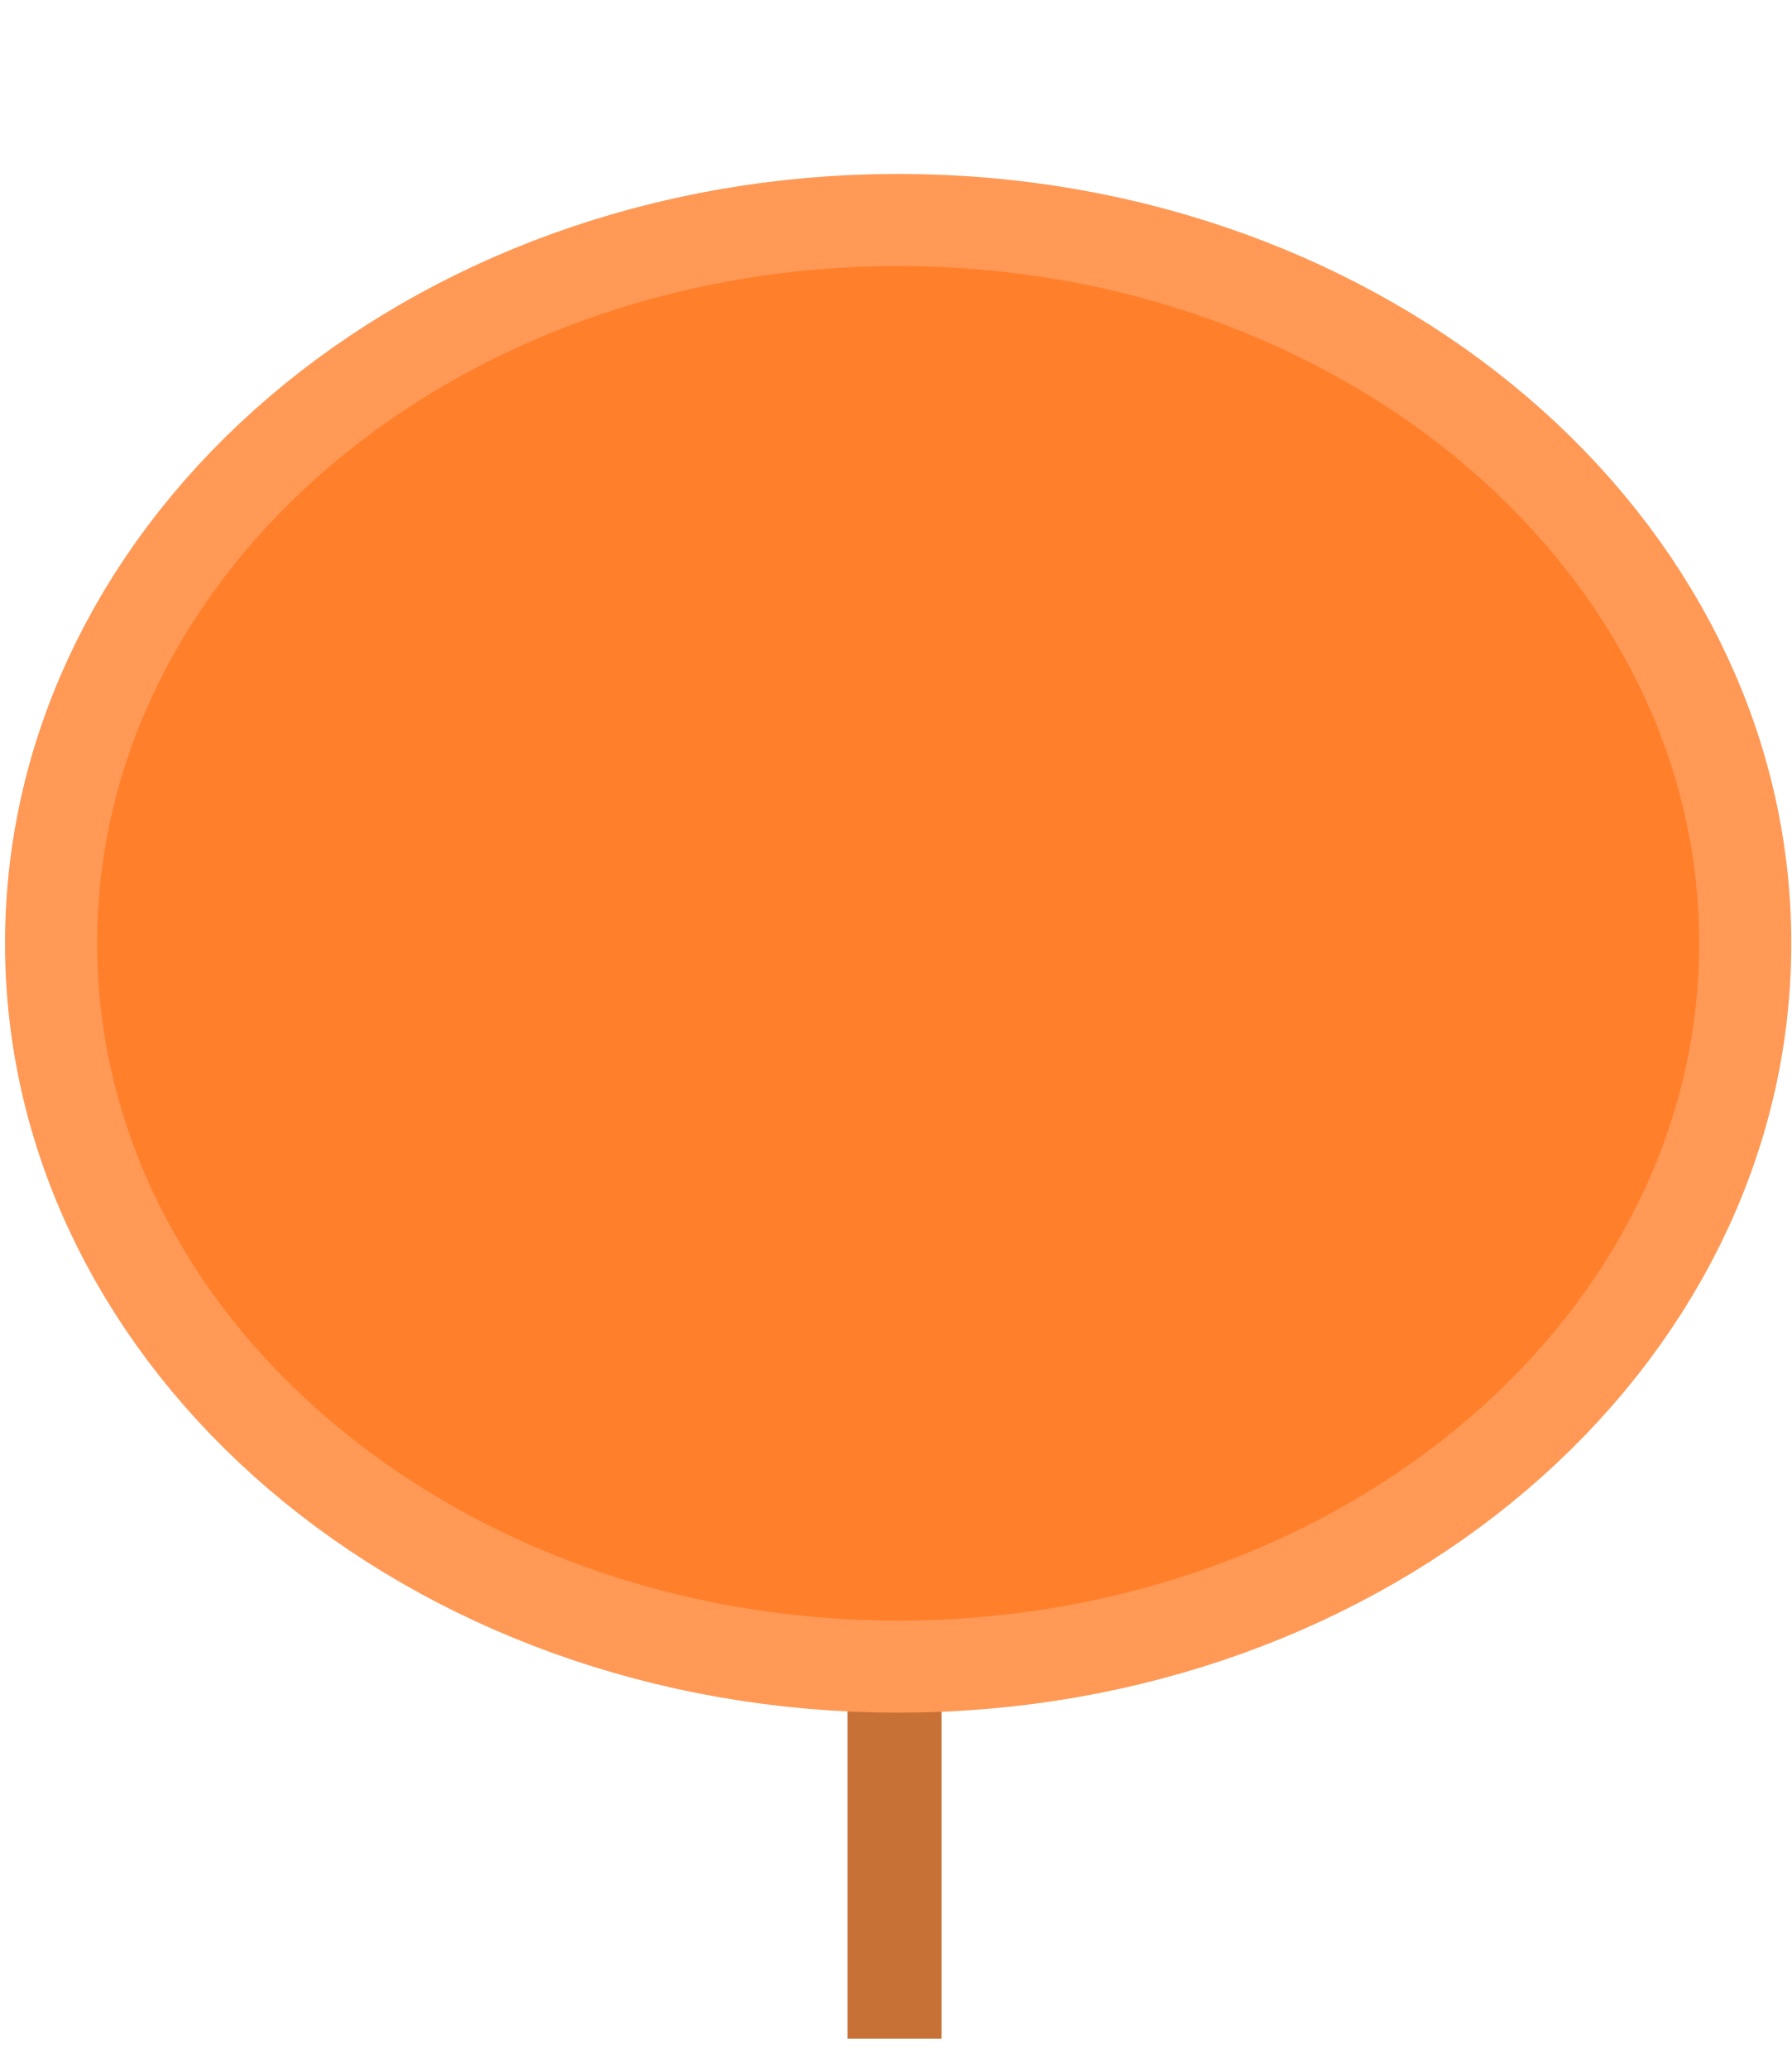
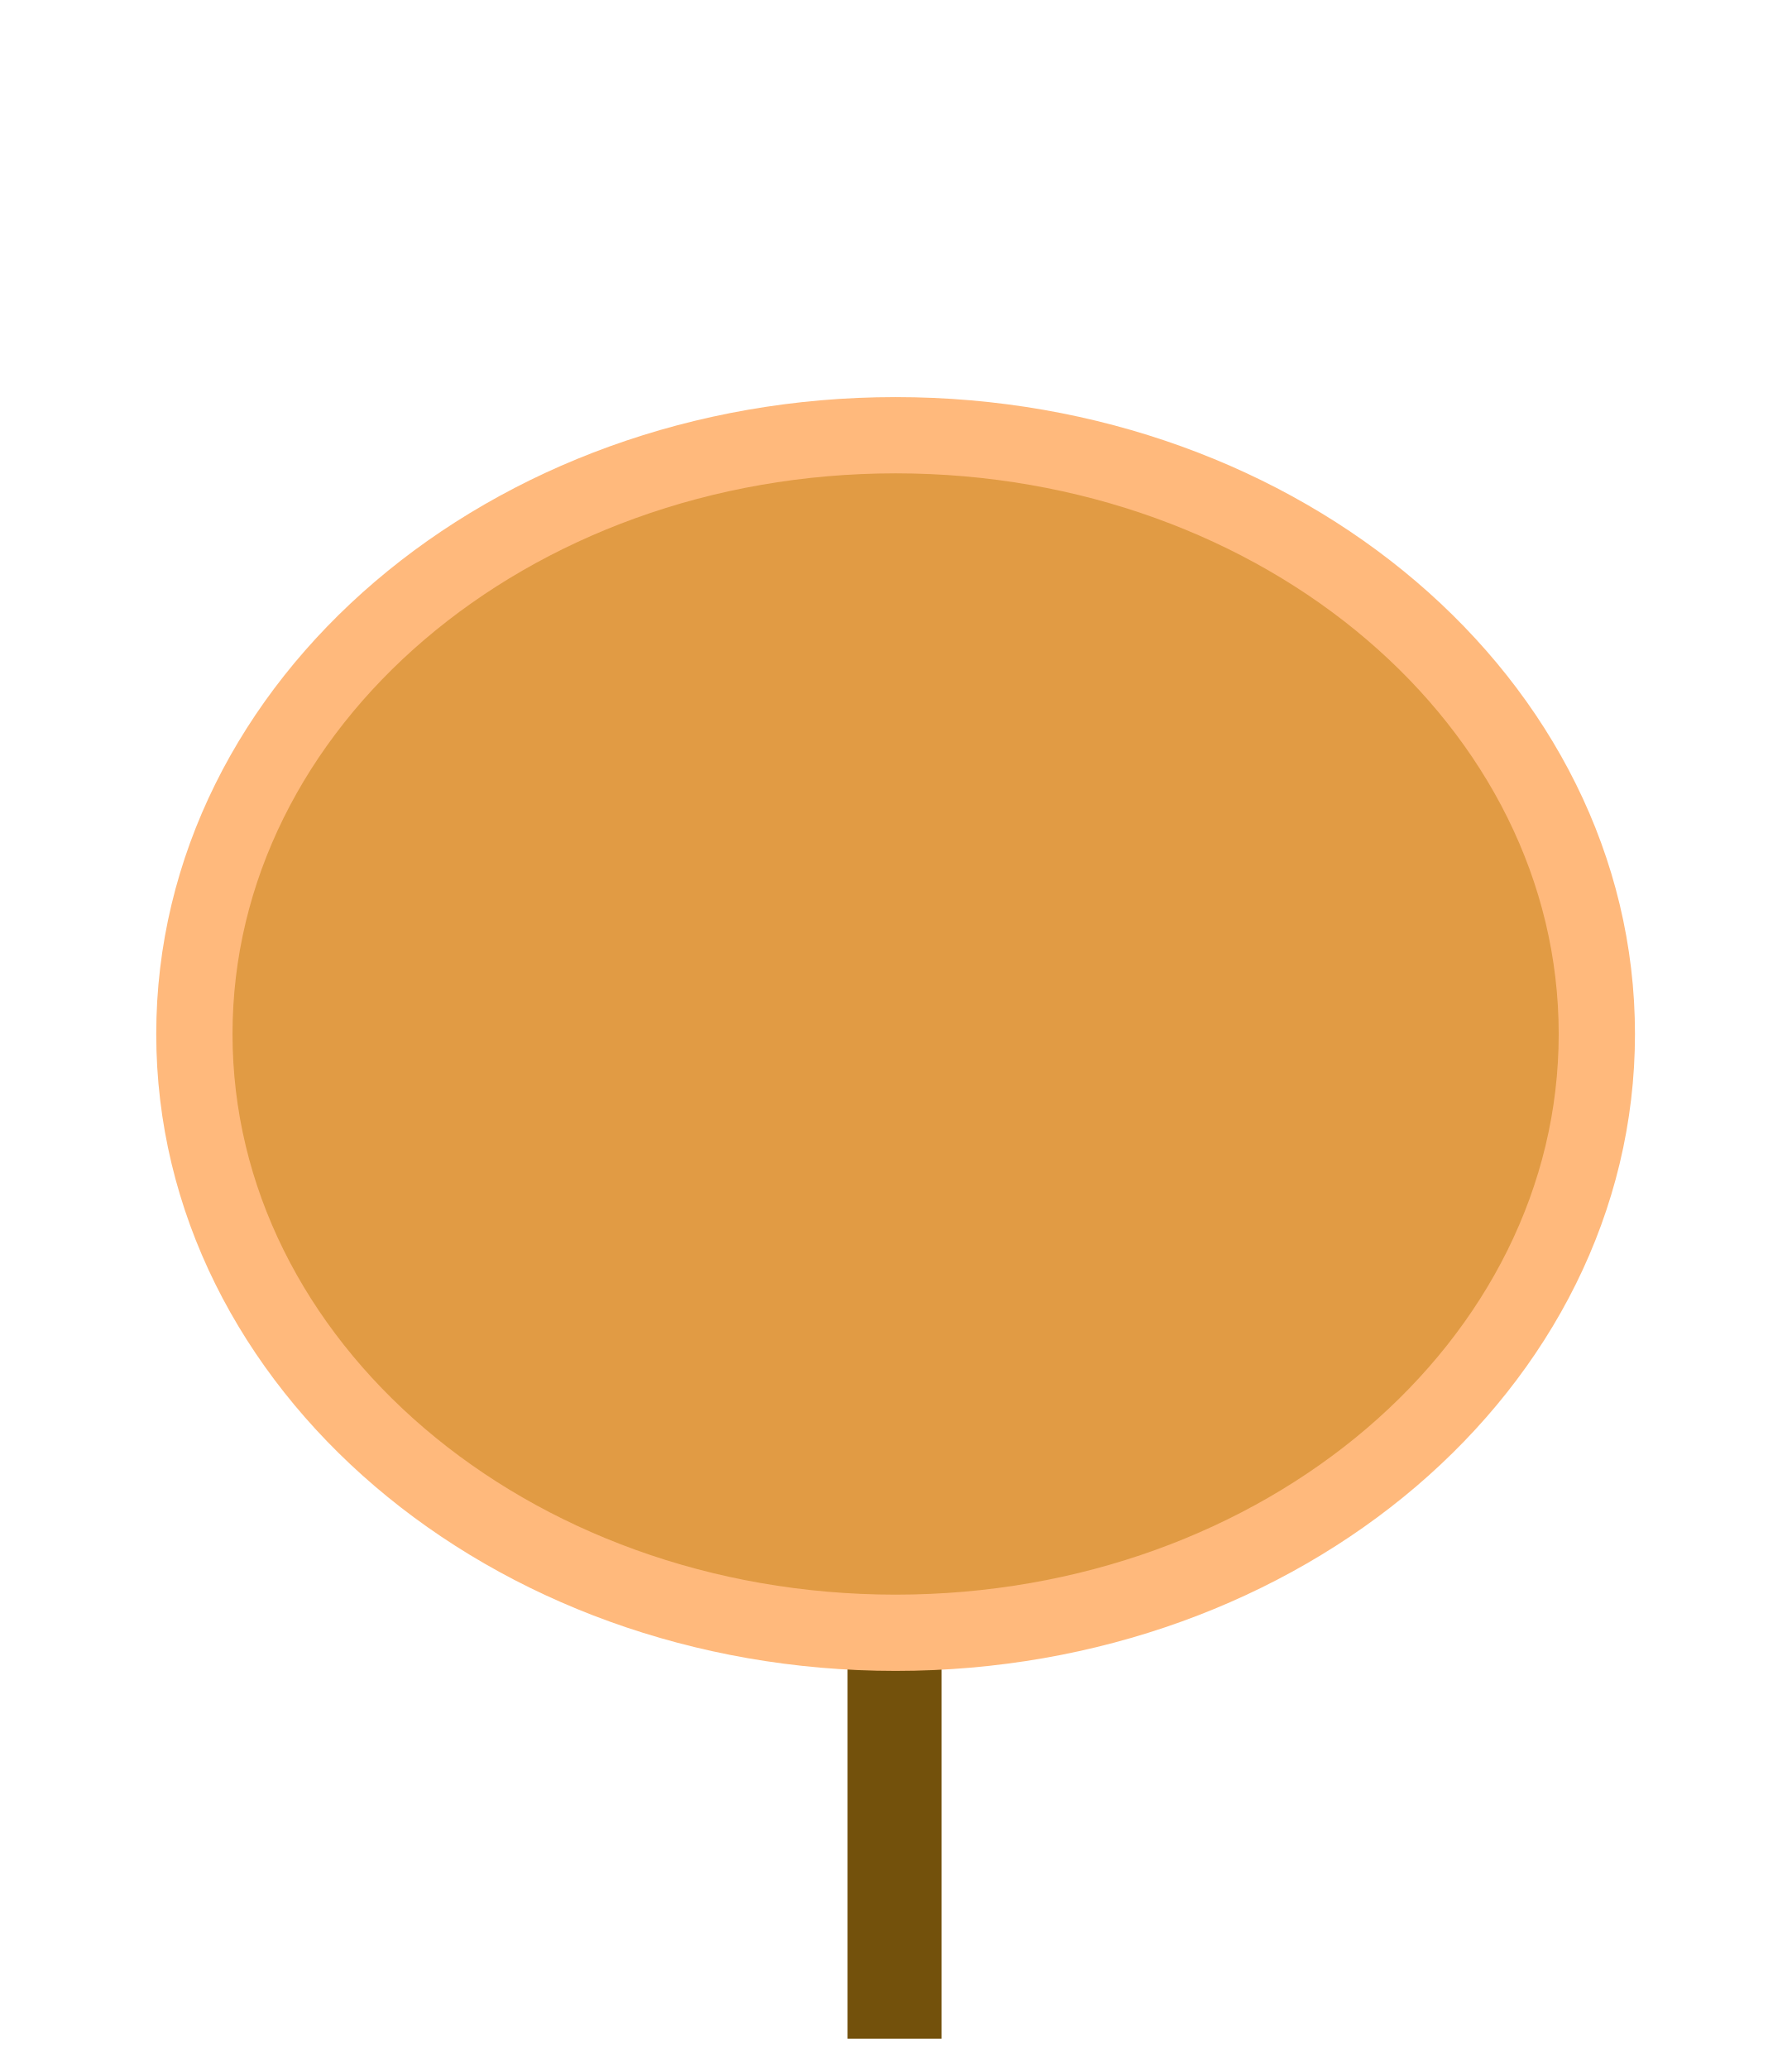
<svg xmlns="http://www.w3.org/2000/svg" width="194.406mm" height="224.481mm" viewBox="0 0 194.406 224.481" version="1.1" id="svg9766">
  <defs id="defs9760" />
  <g id="layer1" style="display:none" transform="translate(-8.537257,-14.62503)">
    <path style="fill:#999999;stroke-width:0.265" id="path9802" d="m 202.943,182.986 -97.203,56.12 -97.203,-56.12 5e-7,-112.24 97.203,-56.12 97.203,56.12 z" />
  </g>
  <g id="layer3">
-     <rect style="display:inline;fill:#c87137;stroke-width:0.09" id="rect9808" width="10.205" height="65.39" x="91.987" y="155.916" />
+     <rect style="display:inline;fill:#73510c;stroke-width:0.09" id="rect9808" width="10.205" height="65.39" x="91.987" y="155.916" />
  </g>
  <g id="layer2" transform="translate(-8.537257,-14.62503)" style="display:inline">
-     <ellipse style="fill:#ff7f2a;stroke:#ff9955;stroke-width:10;stroke-miterlimit:4;stroke-dasharray:none;stroke-opacity:1;paint-order:normal" id="path9804" cx="106.017" cy="117.02" rx="91.933" ry="78.515" />
+     <ellipse style="fill:#e19b44;stroke:#ffb97c;stroke-width:8.278;stroke-miterlimit:4;stroke-dasharray:none;stroke-opacity:1;paint-order:normal" id="path9804" cx="105.74" cy="126.865" rx="76.106" ry="64.998" />
  </g>
</svg>
